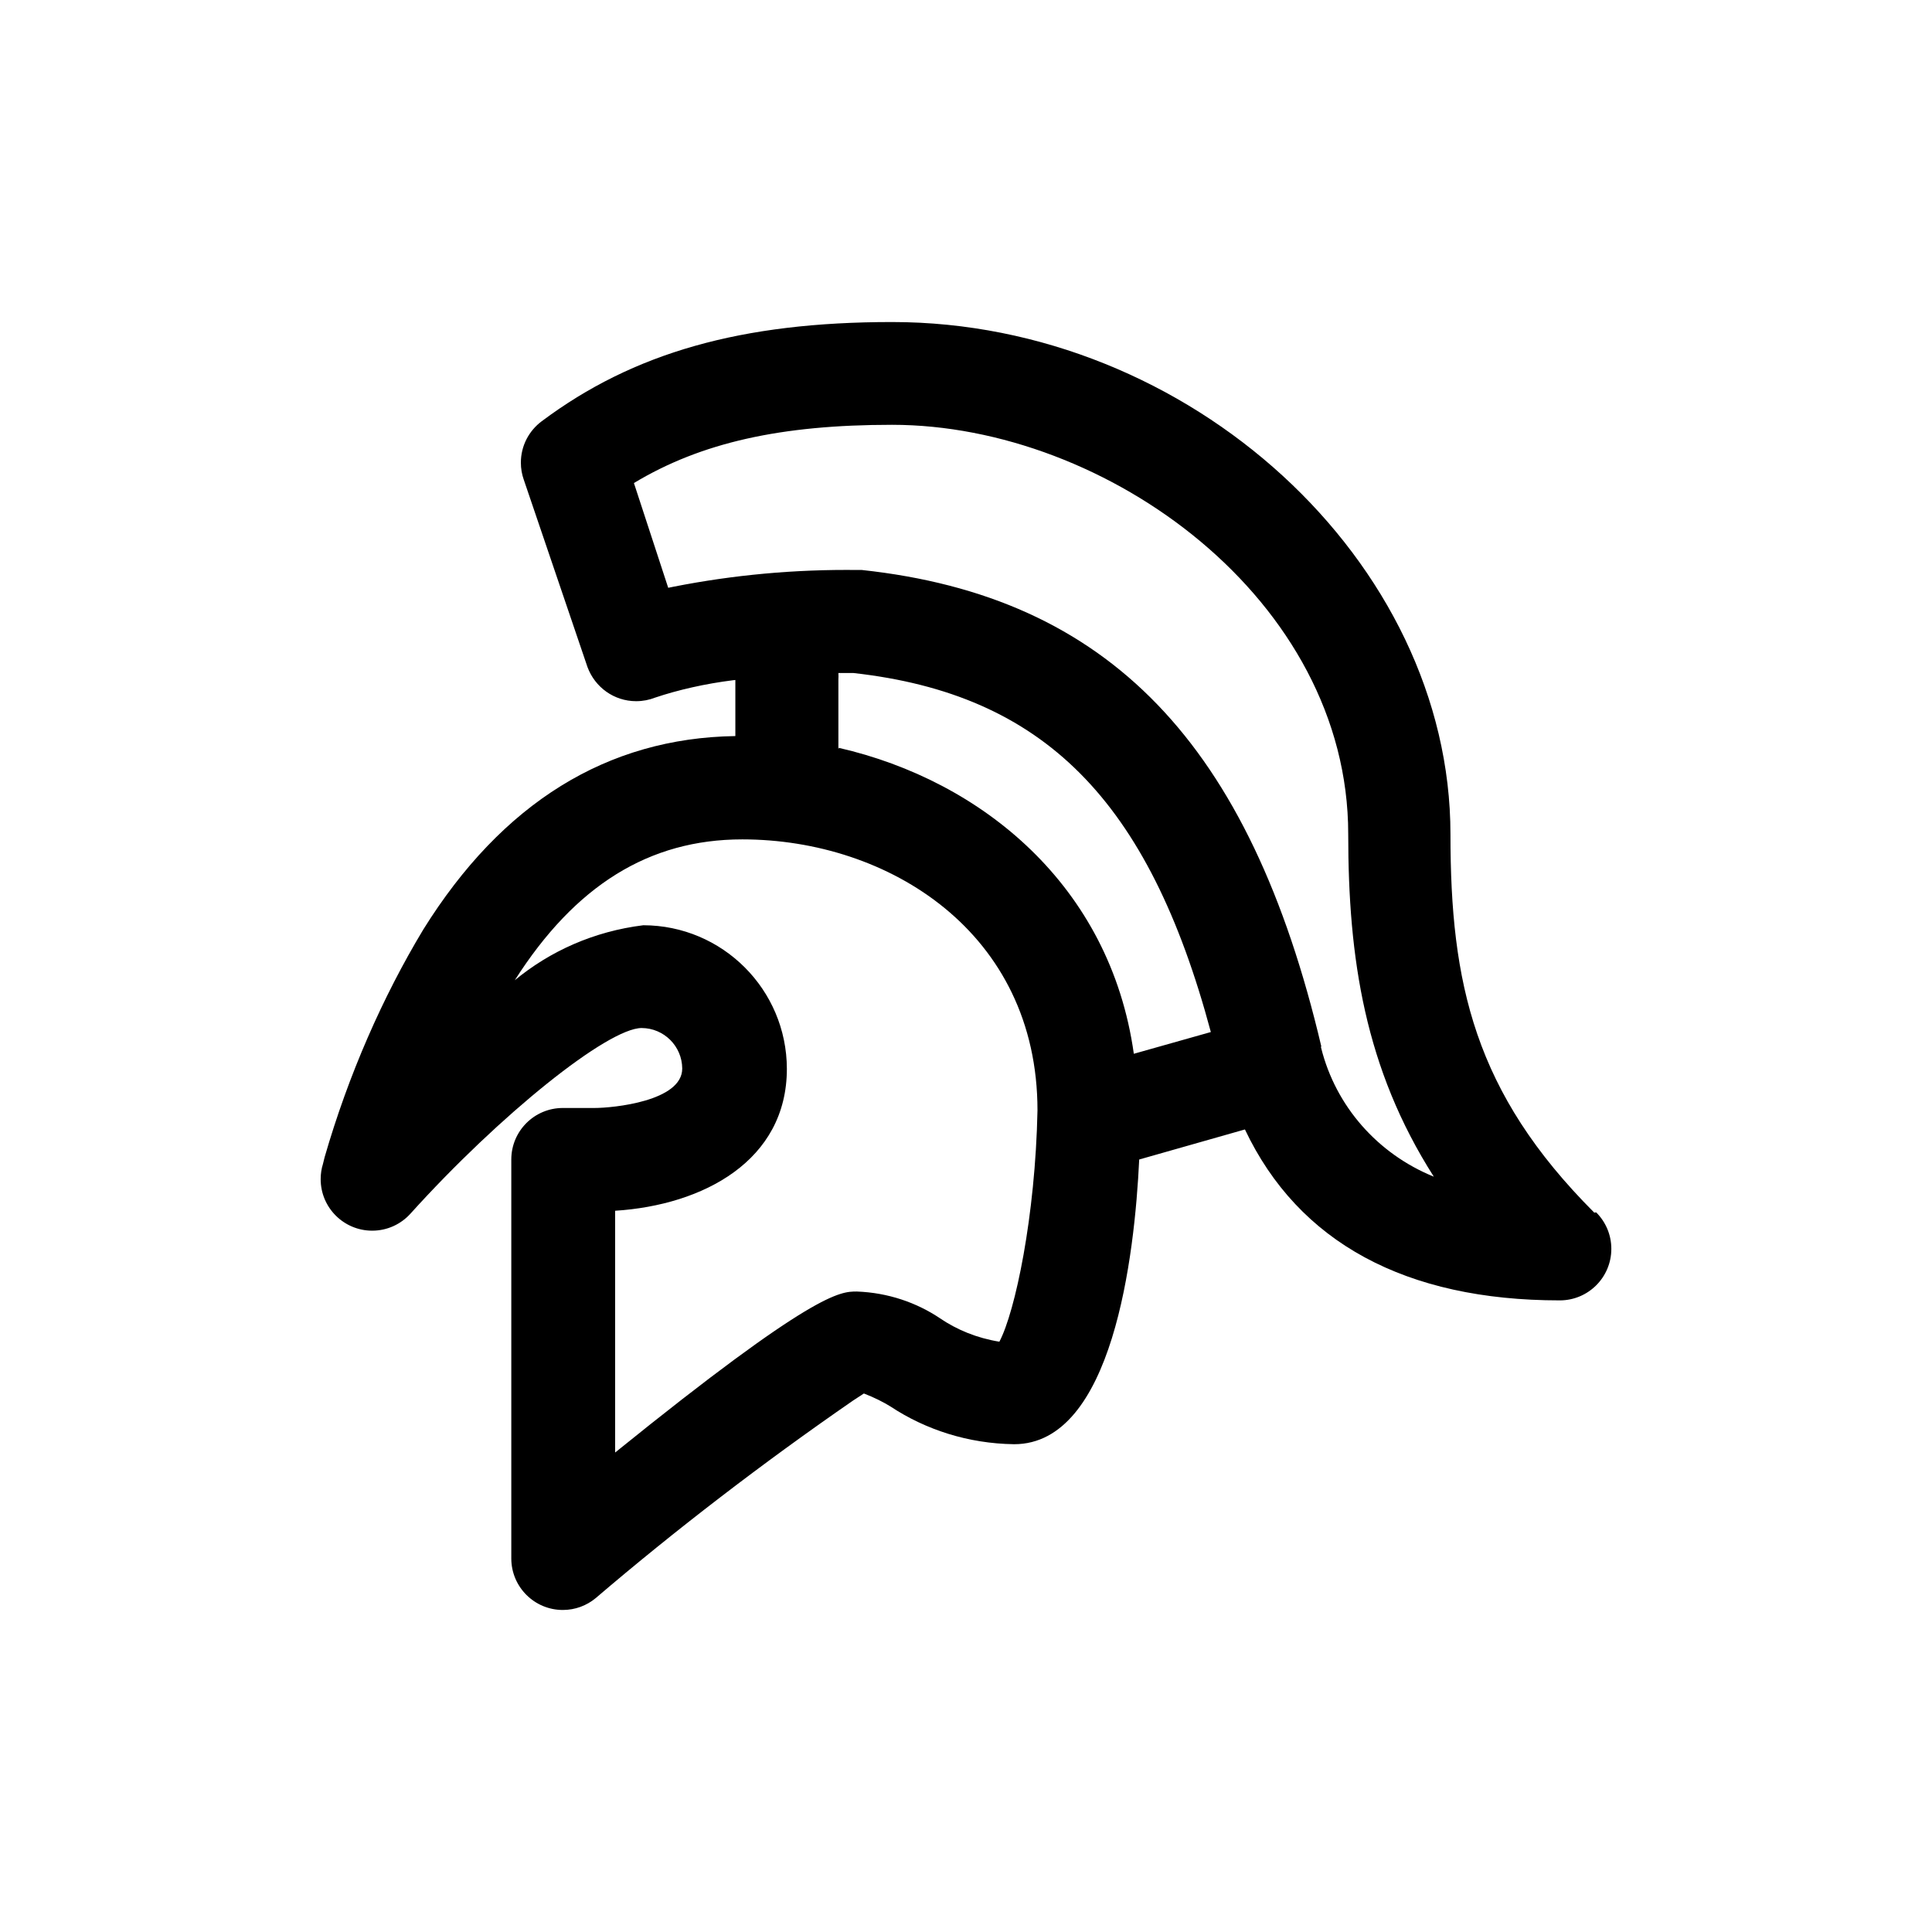
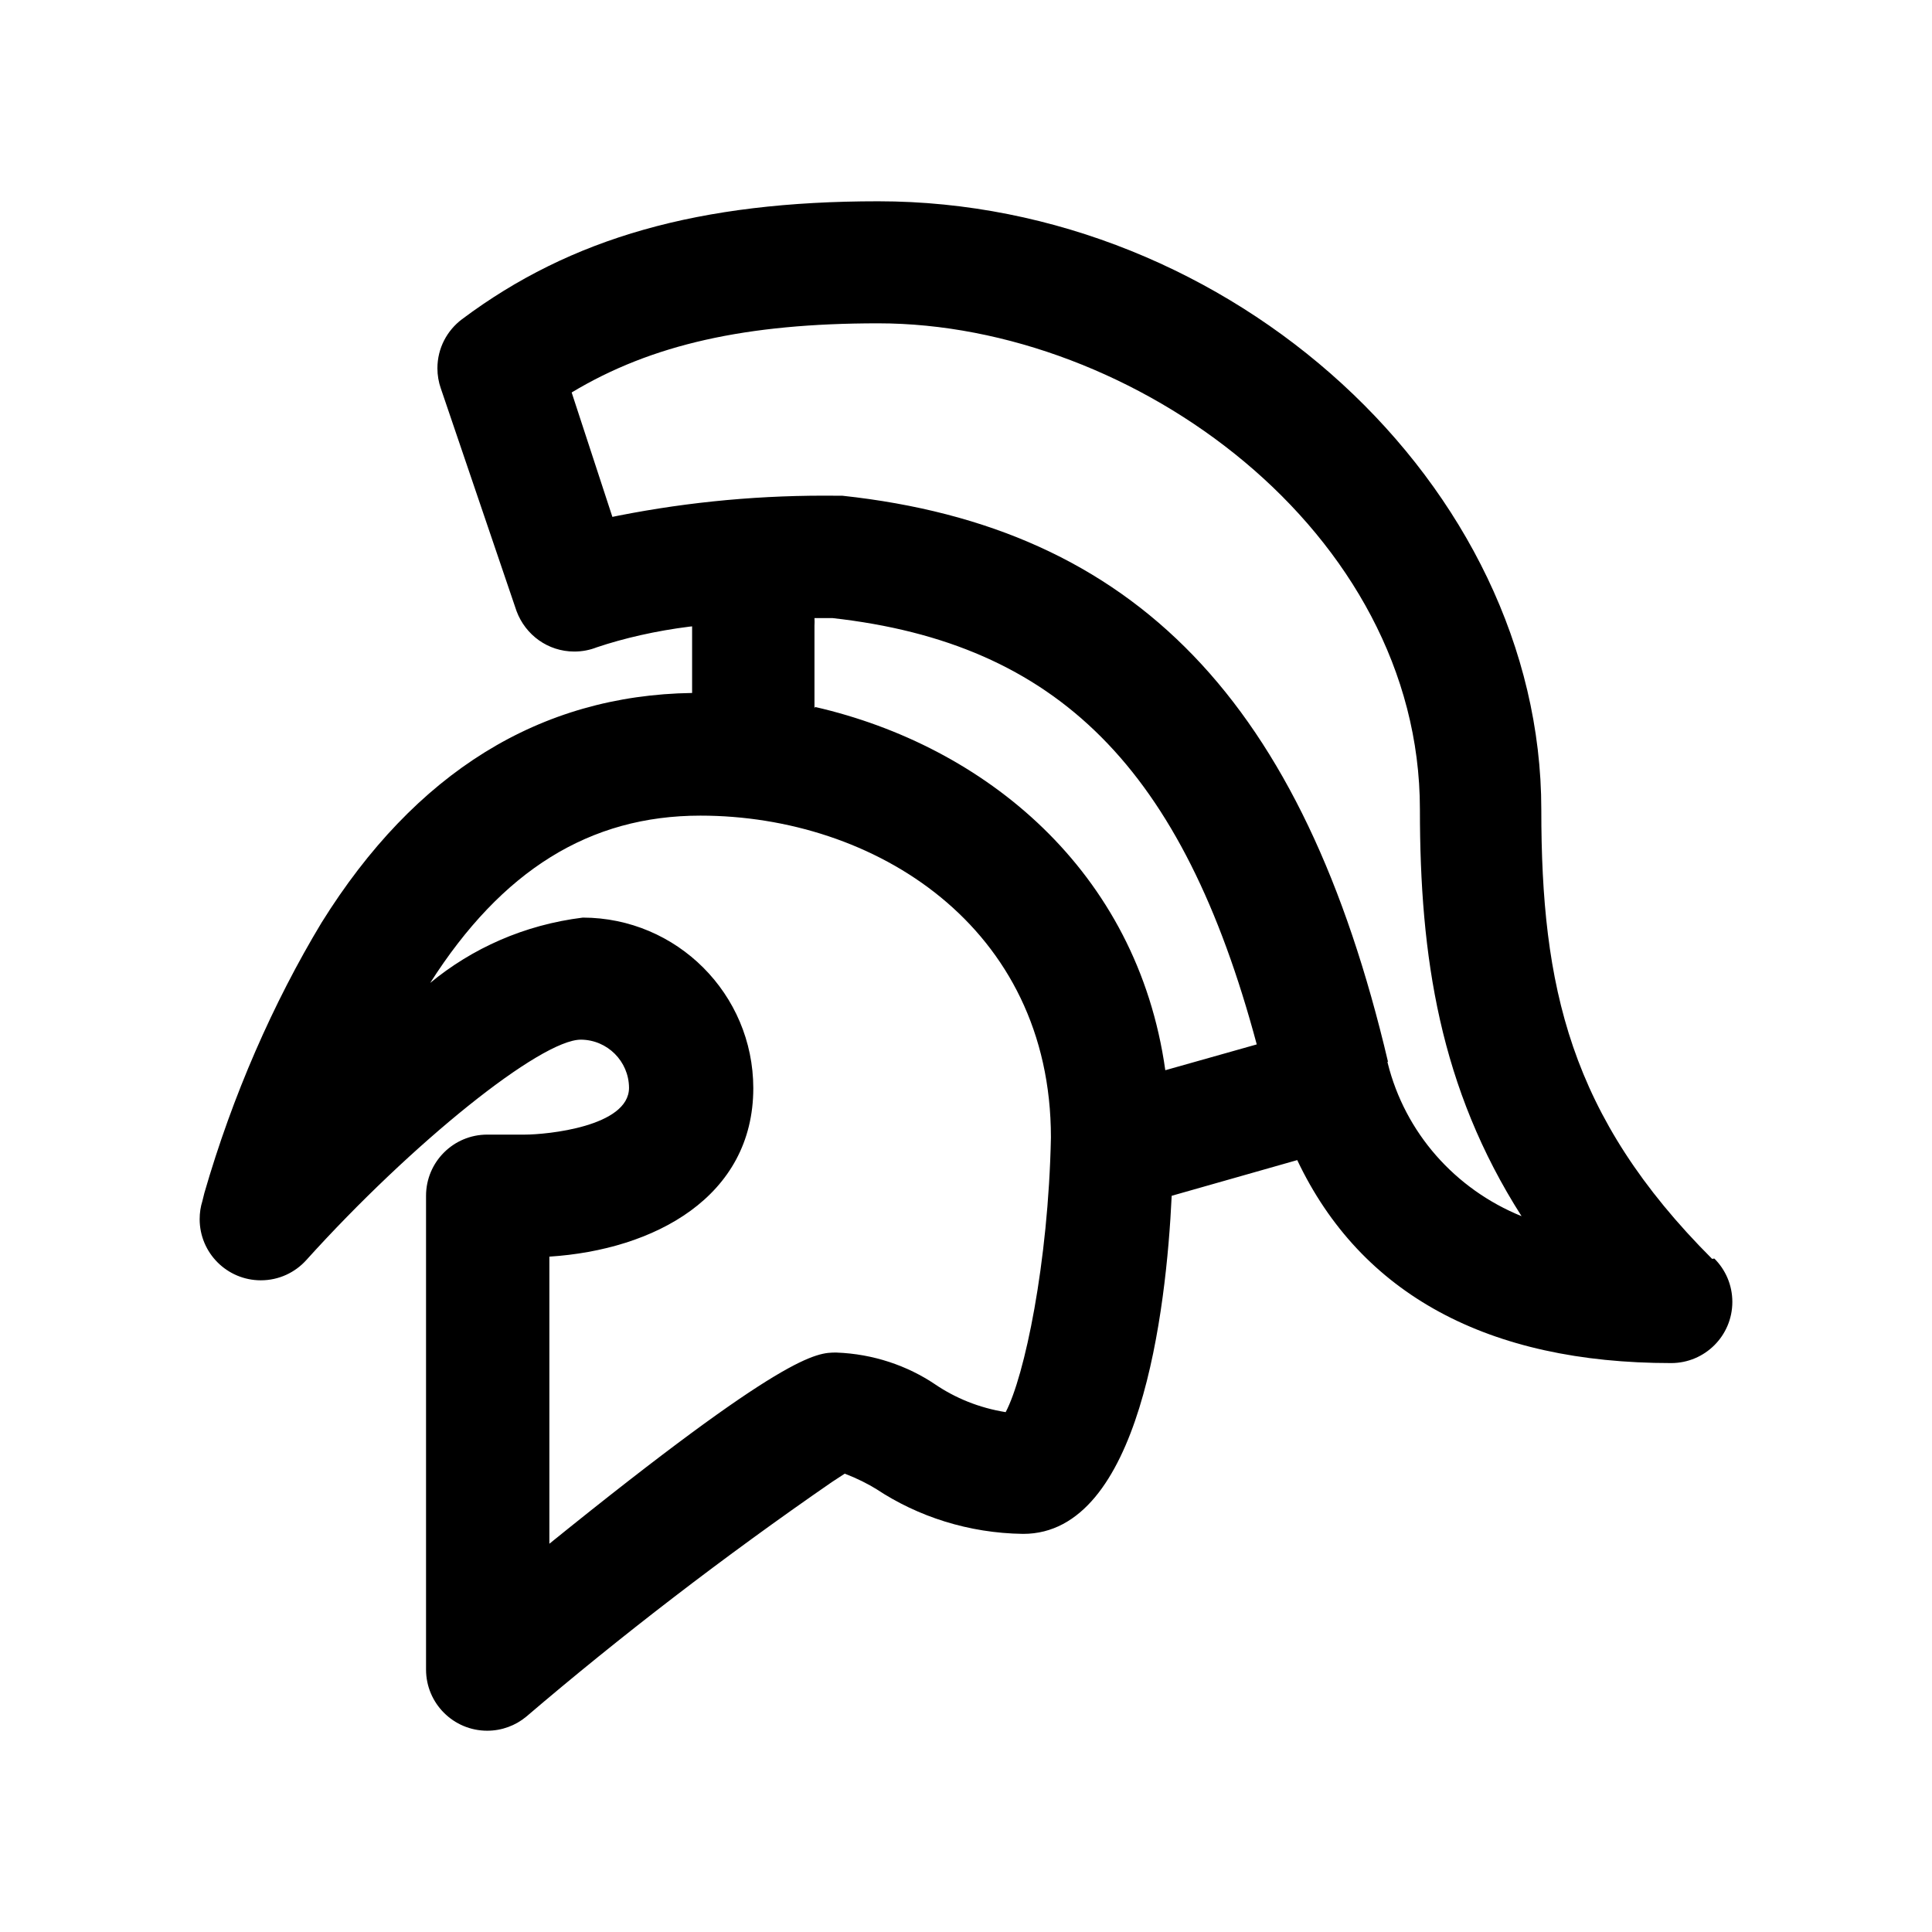
<svg xmlns="http://www.w3.org/2000/svg" version="1.1" width="1024" height="1024" viewBox="0 0 1024 1024">
  <g id="icomoon-ignore">
</g>
-   <path fill="#000" d="M845.004 642.72c-63.716-63.716-76.231-121.742-76.231-200.533 0-144.64-138.382-271.502-295.964-271.502-79.787 0-137.102 16.213-185.742 52.622-6.703 5.032-10.993 12.964-10.993 21.898 0 3.158 0.536 6.192 1.523 9.013l-0.058-0.191 33.849 99.556c3.948 10.627 14.003 18.062 25.794 18.062 3.562 0 6.966-0.679 10.090-1.914l-0.186 0.065c12.238-4.125 26.673-7.418 41.554-9.274l1.113-0.113v29.724c-67.982 0.996-123.591 35.413-165.404 102.542v0c-21.539 35.739-39.674 77.003-52.278 120.614l-0.913 3.689c-0.76 2.392-1.197 5.144-1.197 7.998 0 15.081 12.226 27.307 27.307 27.307 8.024 0 15.239-3.46 20.235-8.97l0.021-0.023c47.36-52.48 104.676-98.418 122.596-98.418 11.828 0.080 21.396 9.647 21.476 21.468v0.008c0 17.351-36.693 20.907-46.507 20.907h-16.782c-15.081 0-27.307 12.226-27.307 27.307v0 211.484c0.021 15.065 12.238 27.27 27.307 27.27 6.611 0 12.673-2.349 17.397-6.258l-0.046 0.037c42.014-35.901 88.365-71.546 136.506-104.784l5.716-3.732c5.49 2.11 10.174 4.453 14.594 7.183l-0.372-0.214c18.464 12.197 41.049 19.581 65.337 19.91l0.086 0.001c52.196 0 63.858-99.556 66.276-150.898v0l56.036-15.929c28.444 60.018 85.333 90.596 166.827 90.596 0.020 0 0.044 0 0.067 0 15.081 0 27.307-12.226 27.307-27.307 0-7.557-3.070-14.397-8.031-19.342l-0.001-0.001zM529.697 711.129c-11.894-1.926-22.502-6.28-31.702-12.547l0.27 0.174c-12.464-8.393-27.681-13.619-44.079-14.218l-0.152-0.004c-8.676 0-22.471 0-128 85.333v-128.142c46.791-2.987 91.022-26.596 91.022-75.236-0.081-41.99-34.099-76.008-76.081-76.089h-0.008c-26.193 3.236-49.479 13.71-68.345 29.333l0.22-0.177c32-50.204 71.111-74.667 120.604-74.667 77.511 0 156.444 49.351 156.444 143.644-1.138 56.178-11.804 106.667-20.196 122.596zM444.364 396.96v-36.836c0.034-0.51 0.054-1.106 0.054-1.707s-0.020-1.196-0.058-1.787l0.004 0.080h7.964c100.693 11.236 156.444 67.129 189.44 190.293l-40.818 11.52c-12.516-89.173-80.64-144.782-156.302-162.133zM700.364 554.827c-37.831-160.853-112.782-238.649-243.627-252.729h-2.987c-1.527-0.018-3.331-0.028-5.138-0.028-33.423 0-66.034 3.48-97.489 10.098l3.071-0.541-18.204-55.609c35.698-21.476 77.938-30.862 136.818-30.862 113.778 0 241.778 92.729 241.778 216.889 0 65.991 8.818 124.302 45.369 181.618-29.769-12.094-52.002-37.323-59.731-68.292l-0.145-0.686z" />
+   <path d="M907.45 667.228c-75.664-75.664-90.527-144.57-90.527-238.133 0-171.76-164.33-322.41-351.46-322.41-94.747 0-162.81 19.253-220.57 62.49-7.959 5.976-13.053 15.396-13.053 26.006 0 3.75 0.636 7.352 1.807 10.705l-0.070-0.227 40.197 118.224c4.688 12.619 16.627 21.45 30.63 21.45 4.23 0 8.274-0.807 11.982-2.274l-0.222 0.077c14.534-4.897 31.673-8.81 49.346-11.014l1.321-0.133v35.296c-80.73 1.184-146.767 42.053-196.42 121.77v0c-25.579 42.439-47.114 91.443-62.082 143.23l-1.085 4.381c-0.904 2.84-1.421 6.108-1.421 9.498 0 17.909 14.518 32.427 32.427 32.427 9.528 0 18.095-4.108 24.031-10.65l0.025-0.027c56.24-62.32 124.304-116.874 145.584-116.874 14.044 0.096 25.408 11.455 25.504 25.492v0.008c0 20.603-43.573 24.827-55.227 24.827h-19.93c-17.909 0-32.427 14.518-32.427 32.427v0 251.14c0.025 17.889 14.534 32.382 32.427 32.382 7.851 0 15.049-2.789 20.661-7.43l-0.054 0.045c49.894-42.633 104.933-84.962 162.102-124.432l6.788-4.432c6.518 2.506 12.082 5.289 17.33 8.531l-0.44-0.254c21.928 14.485 48.745 23.253 77.589 23.642l0.102 0.001c61.984 0 75.83-118.224 78.704-179.194v0l66.544-18.917c33.776 71.27 101.333 107.584 198.107 107.584 0.024 0 0.052 0 0.079 0 17.909 0 32.427-14.518 32.427-32.427 0-8.973-3.646-17.097-9.535-22.97l-0.001-0.001zM533.023 748.465c-14.126-2.286-26.722-7.456-37.646-14.899l0.322 0.206c-14.8-9.965-32.873-16.171-52.343-16.886l-0.18-0.004c-10.304 0-26.683 0-152 101.333v-152.17c55.563-3.547 108.090-31.584 108.090-89.344-0.097-49.862-40.491-90.26-90.345-90.357h-0.008c-31.105 3.844-58.755 16.282-81.161 34.833l0.26-0.209c38-59.616 84.447-88.667 143.22-88.667 92.047 0 185.78 58.603 185.78 170.58-1.35 66.71-14.016 126.667-23.984 145.584zM431.686 375.384v-43.744c0.042-0.606 0.066-1.314 0.066-2.027s-0.024-1.42-0.070-2.123l0.004 0.096h9.456c119.573 13.344 185.78 79.717 224.96 225.973l-48.47 13.68c-14.864-105.893-95.76-171.93-185.61-192.533zM735.69 562.855c-44.923-191.013-133.93-283.397-289.311-300.117h-3.547c-1.815-0.022-3.955-0.032-6.102-0.032-39.691 0-78.418 4.132-115.769 11.99l3.647-0.641-21.616-66.037c42.39-25.504 92.554-36.65 162.474-36.65 135.114 0 287.114 110.117 287.114 257.557 0 78.363 10.47 147.61 53.877 215.674-35.349-14.362-61.754-44.323-70.931-81.096l-0.173-0.814z" />
</svg>
